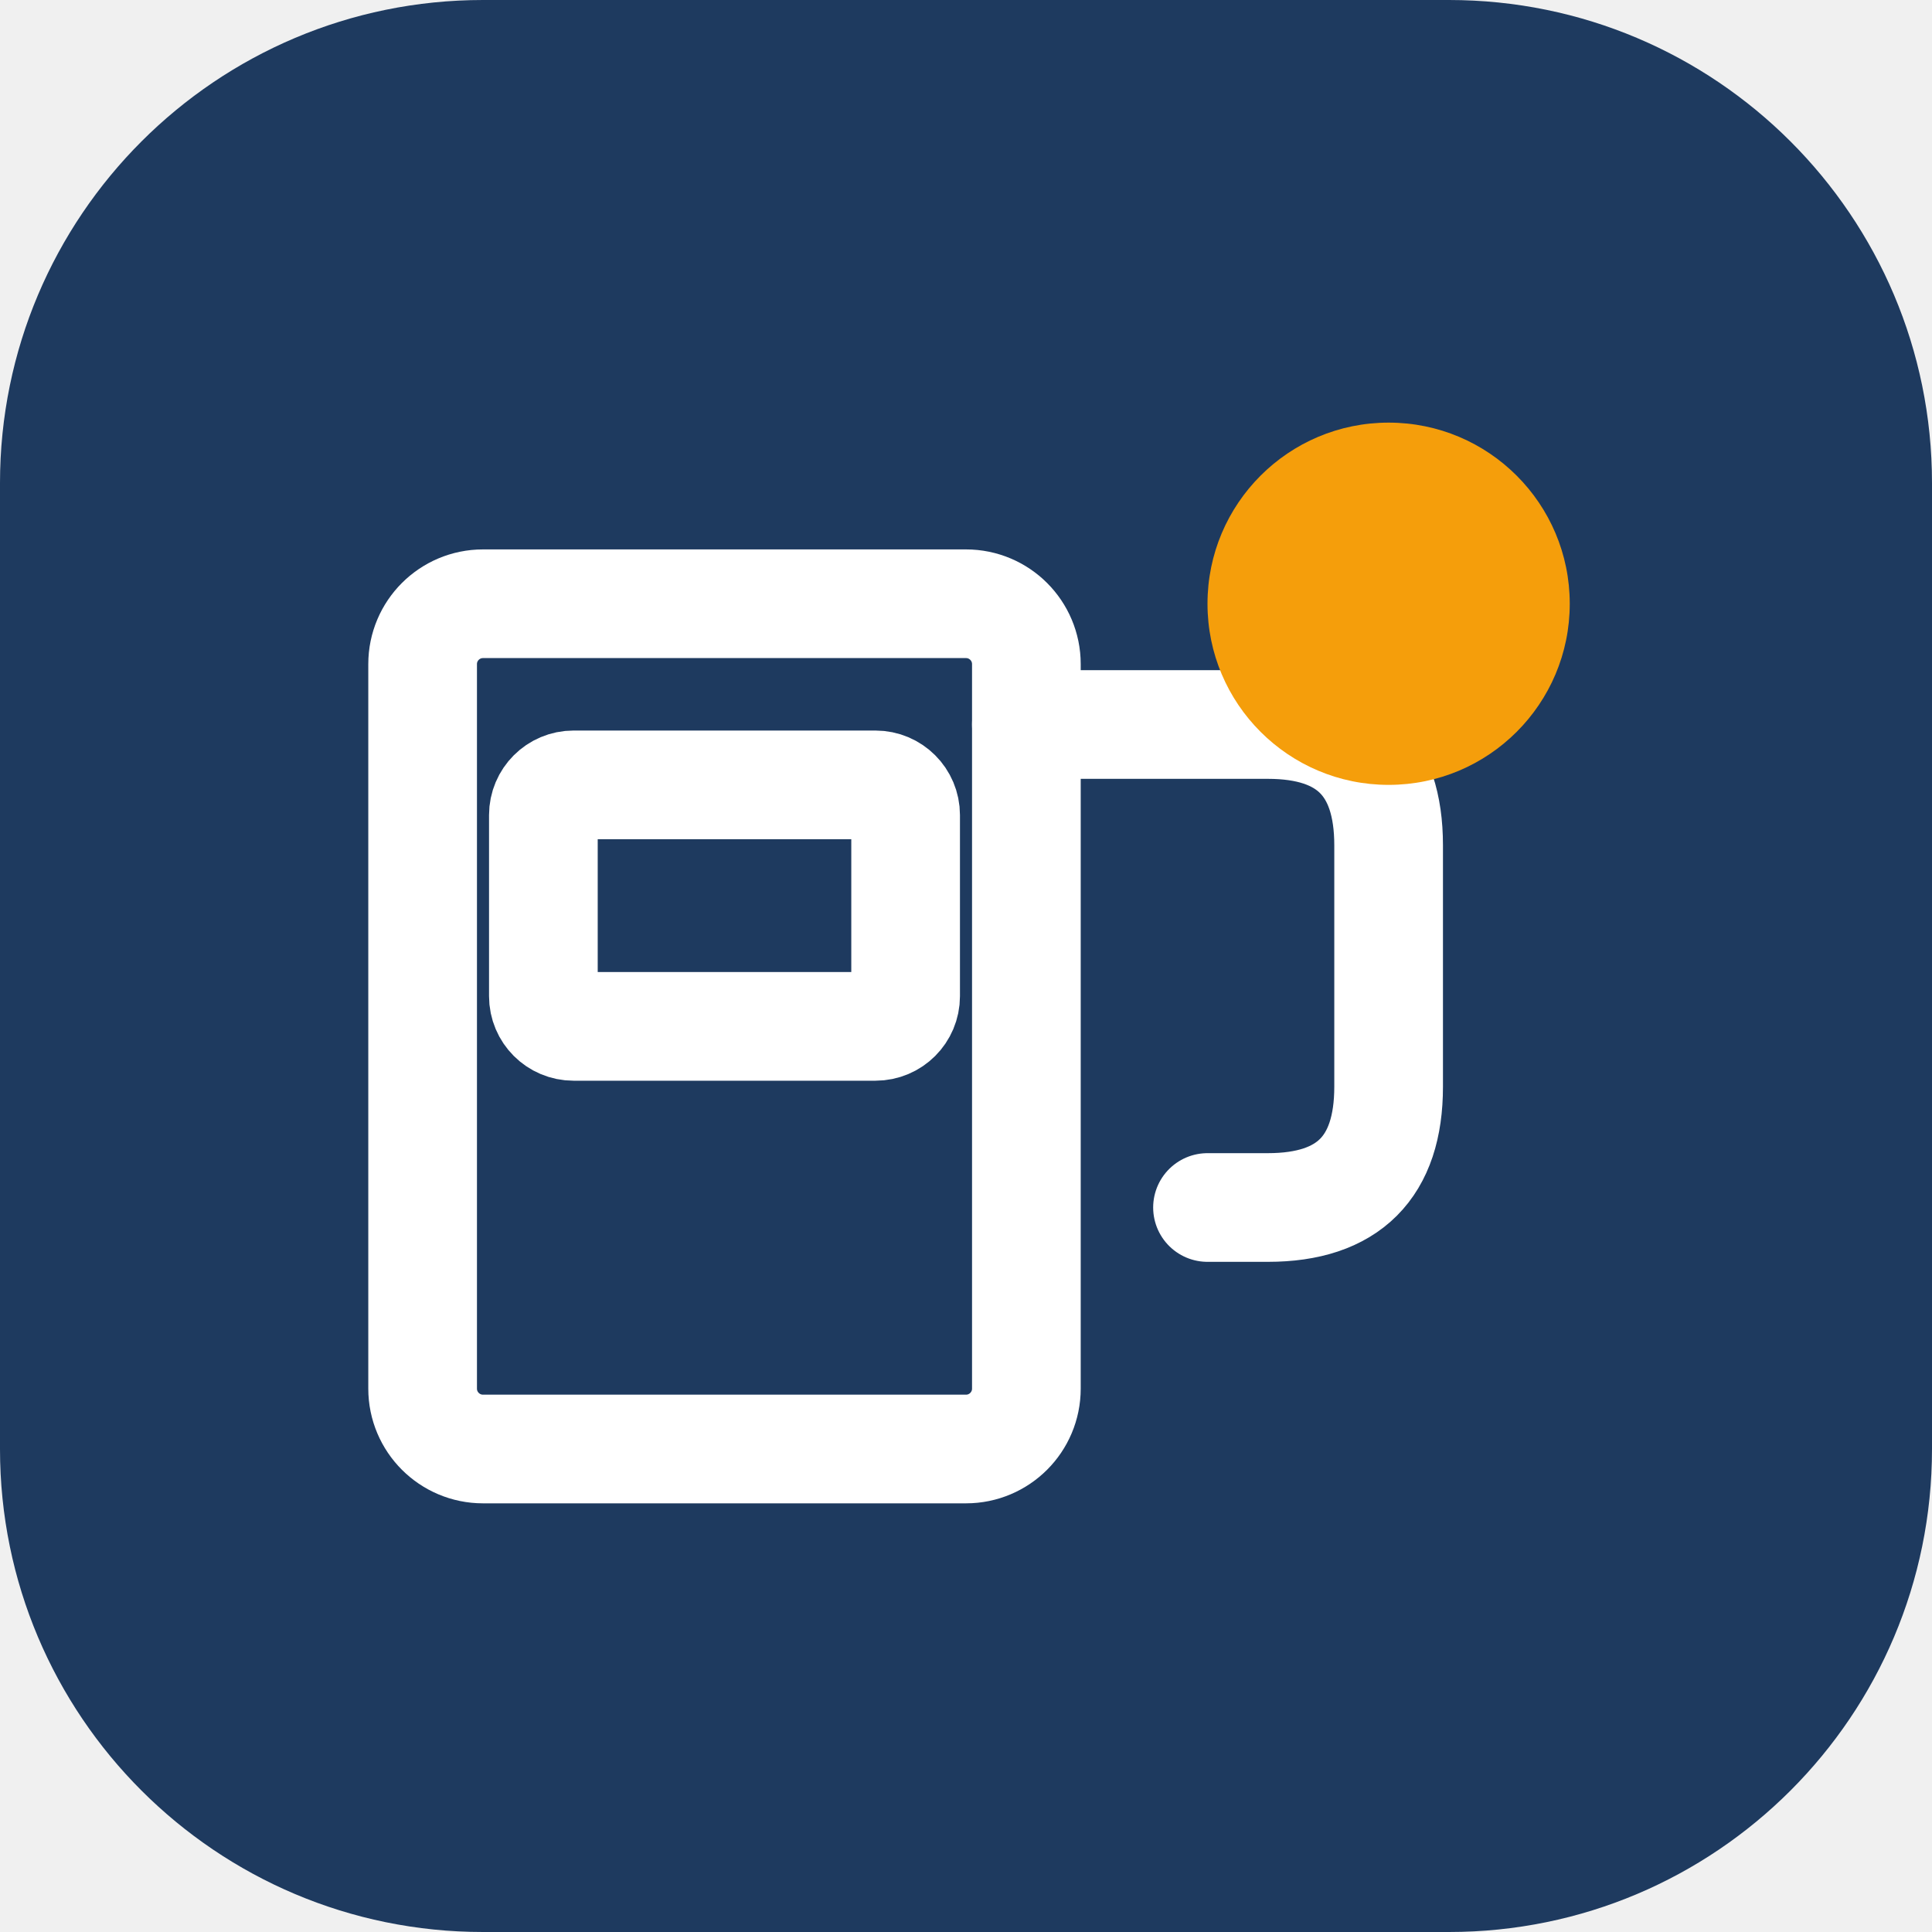
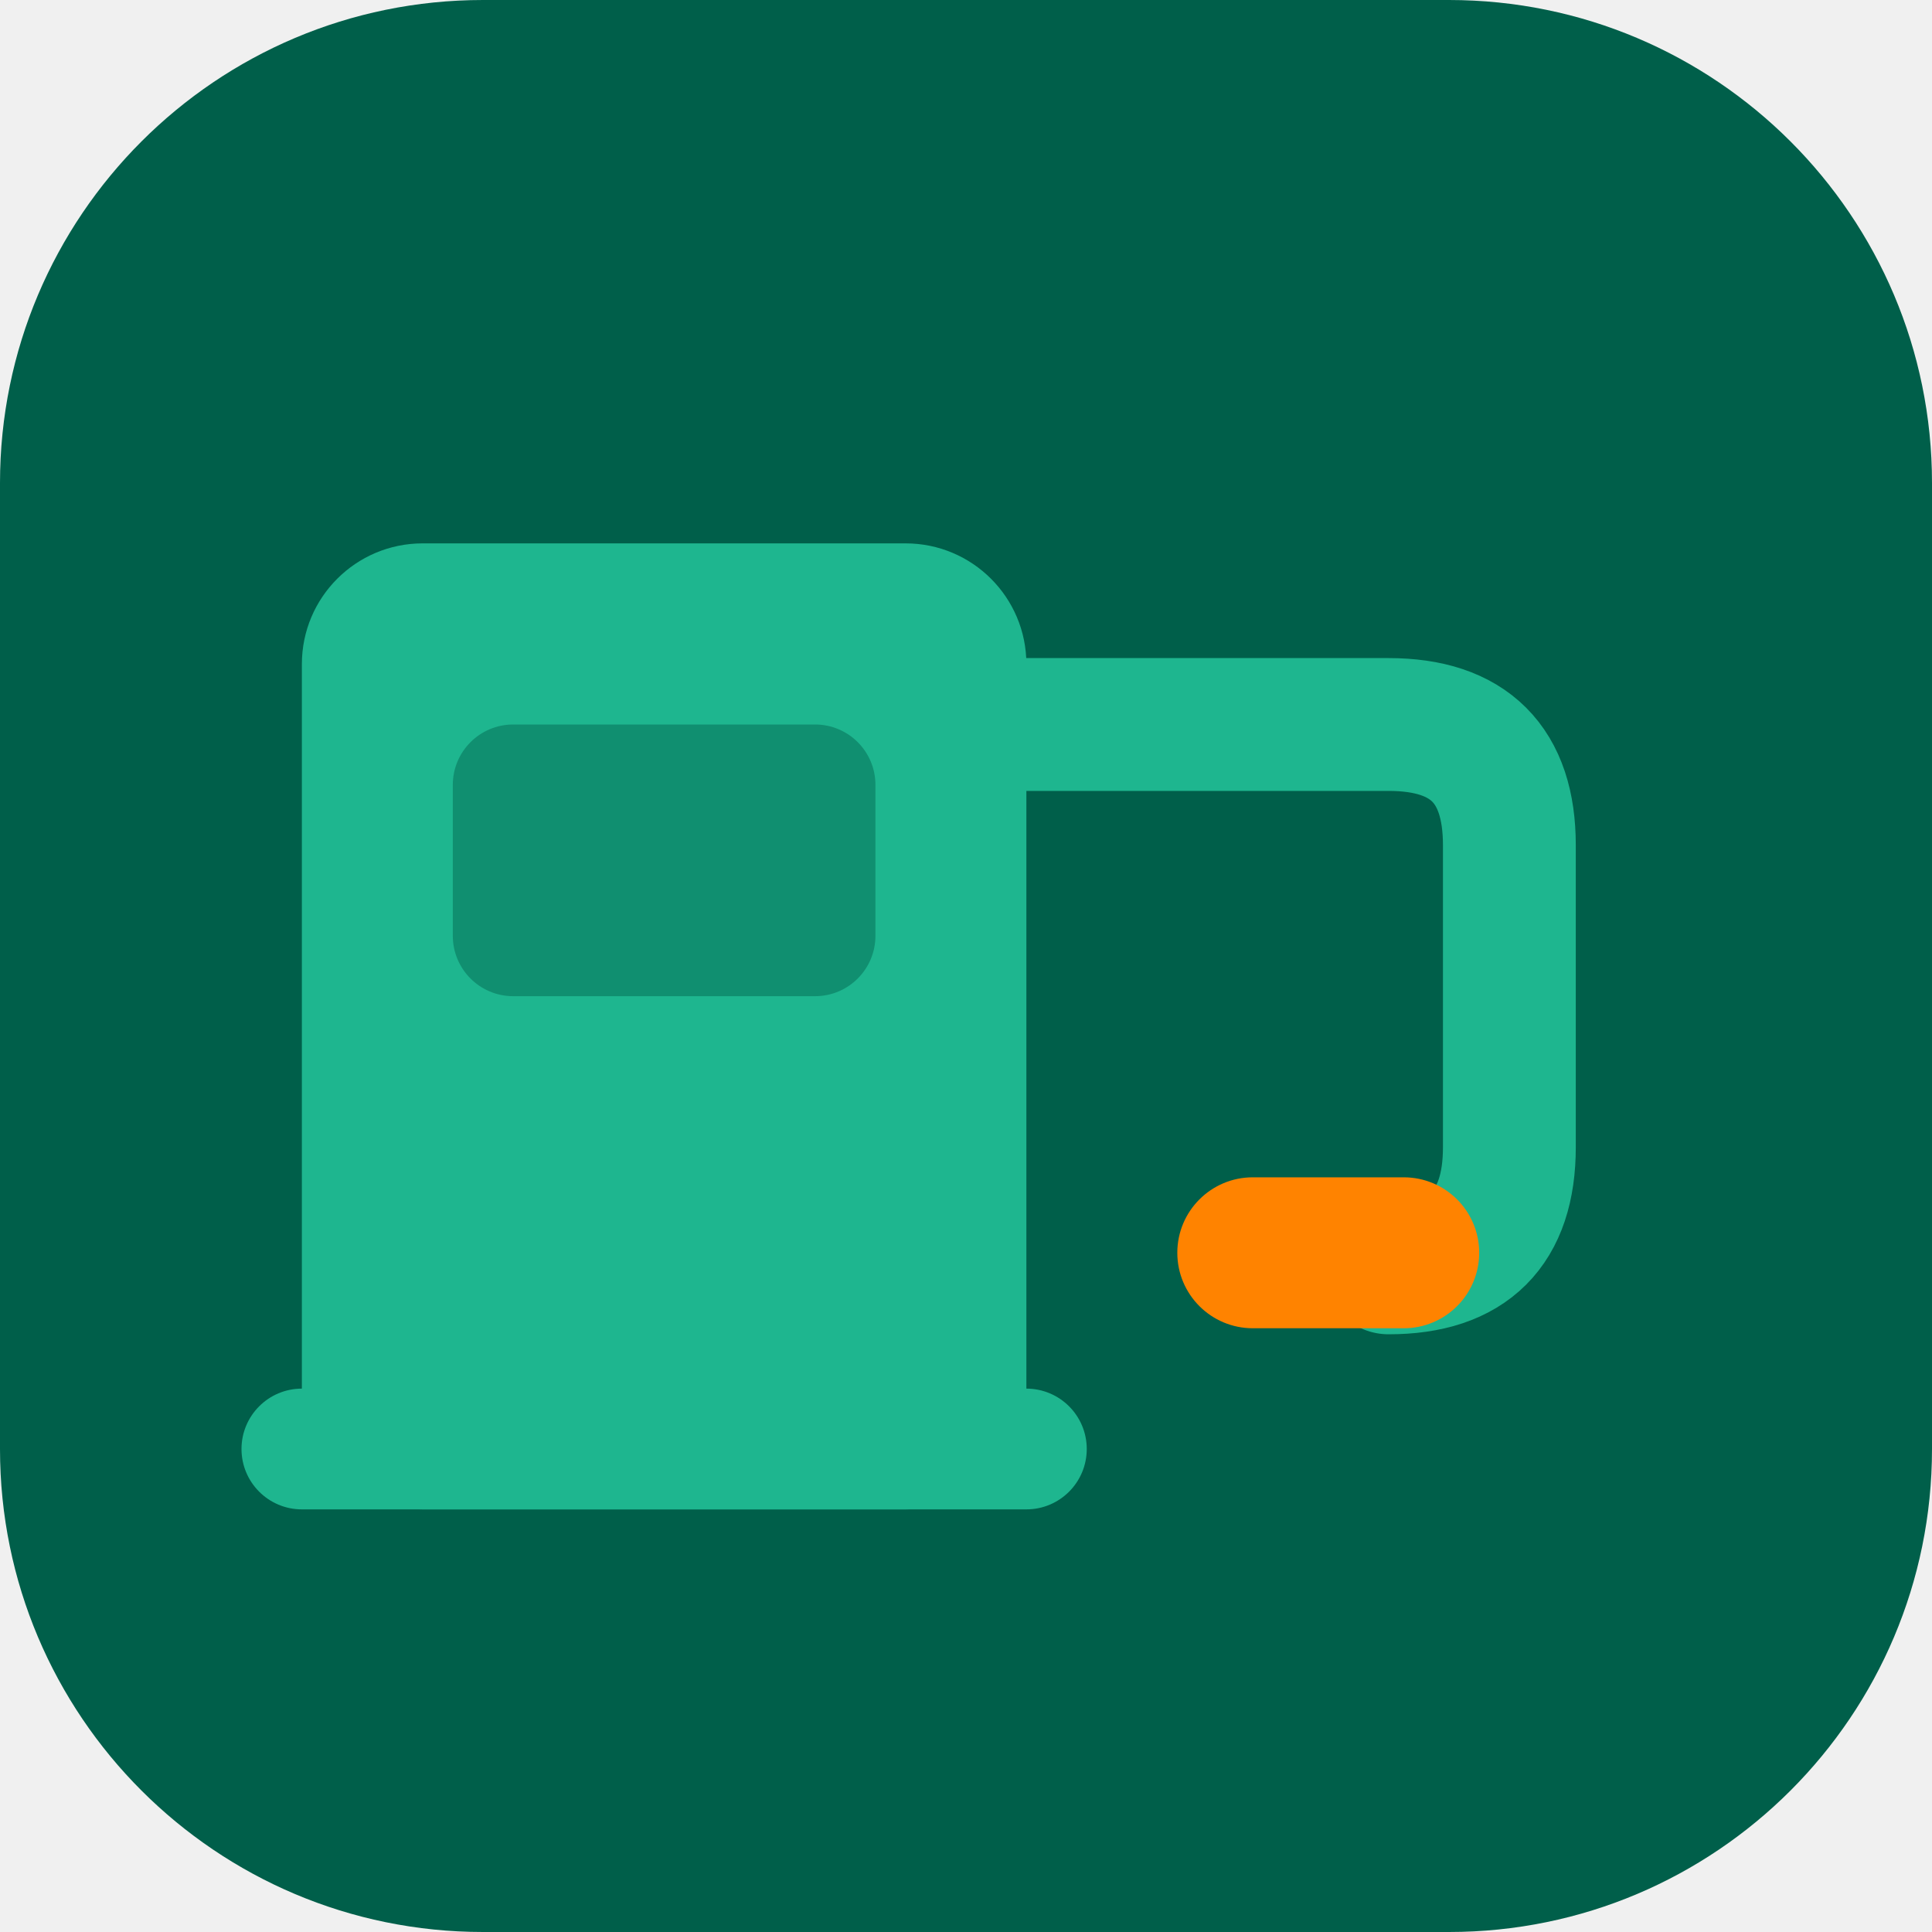
<svg xmlns="http://www.w3.org/2000/svg" viewBox="0 0 32 32">
-   <rect width="32" height="32" rx="8" fill="#1e3a5f" />
-   <g stroke="white" stroke-width="1.8" stroke-linecap="round" stroke-linejoin="round" fill="none">
-     <rect x="7" y="10" width="10" height="14" rx="1" />
-     <path d="M17 12 L21 12 Q23 12 23 14 L23 18 Q23 20 21 20 L20 20" />
-     <rect x="9" y="13" width="6" height="4" rx="0.5" />
-   </g>
-   <circle cx="23" cy="10" r="3" fill="#f59e0b" />
+   <rect width="32" height="32" rx="8" fill="#005F4A" />
+   <rect x="5" y="9" width="12" height="16" rx="2" fill="#1EB68F" />
+   <rect x="7.5" y="12" width="7" height="4.5" rx="1" fill="#005F4A" opacity="0.45" />
+   <rect x="4" y="23" width="14" height="2" rx="1" fill="#1EB68F" />
+   <path d="M17 12 L23 12 Q25 12 25 14 L25 19 Q25 21 23 21" fill="none" stroke="#1EB68F" stroke-width="2.2" stroke-linecap="round" stroke-linejoin="round" />
+   <rect x="19.5" y="19.5" width="5" height="2.5" rx="1.25" fill="#FF8300" />
</svg>
